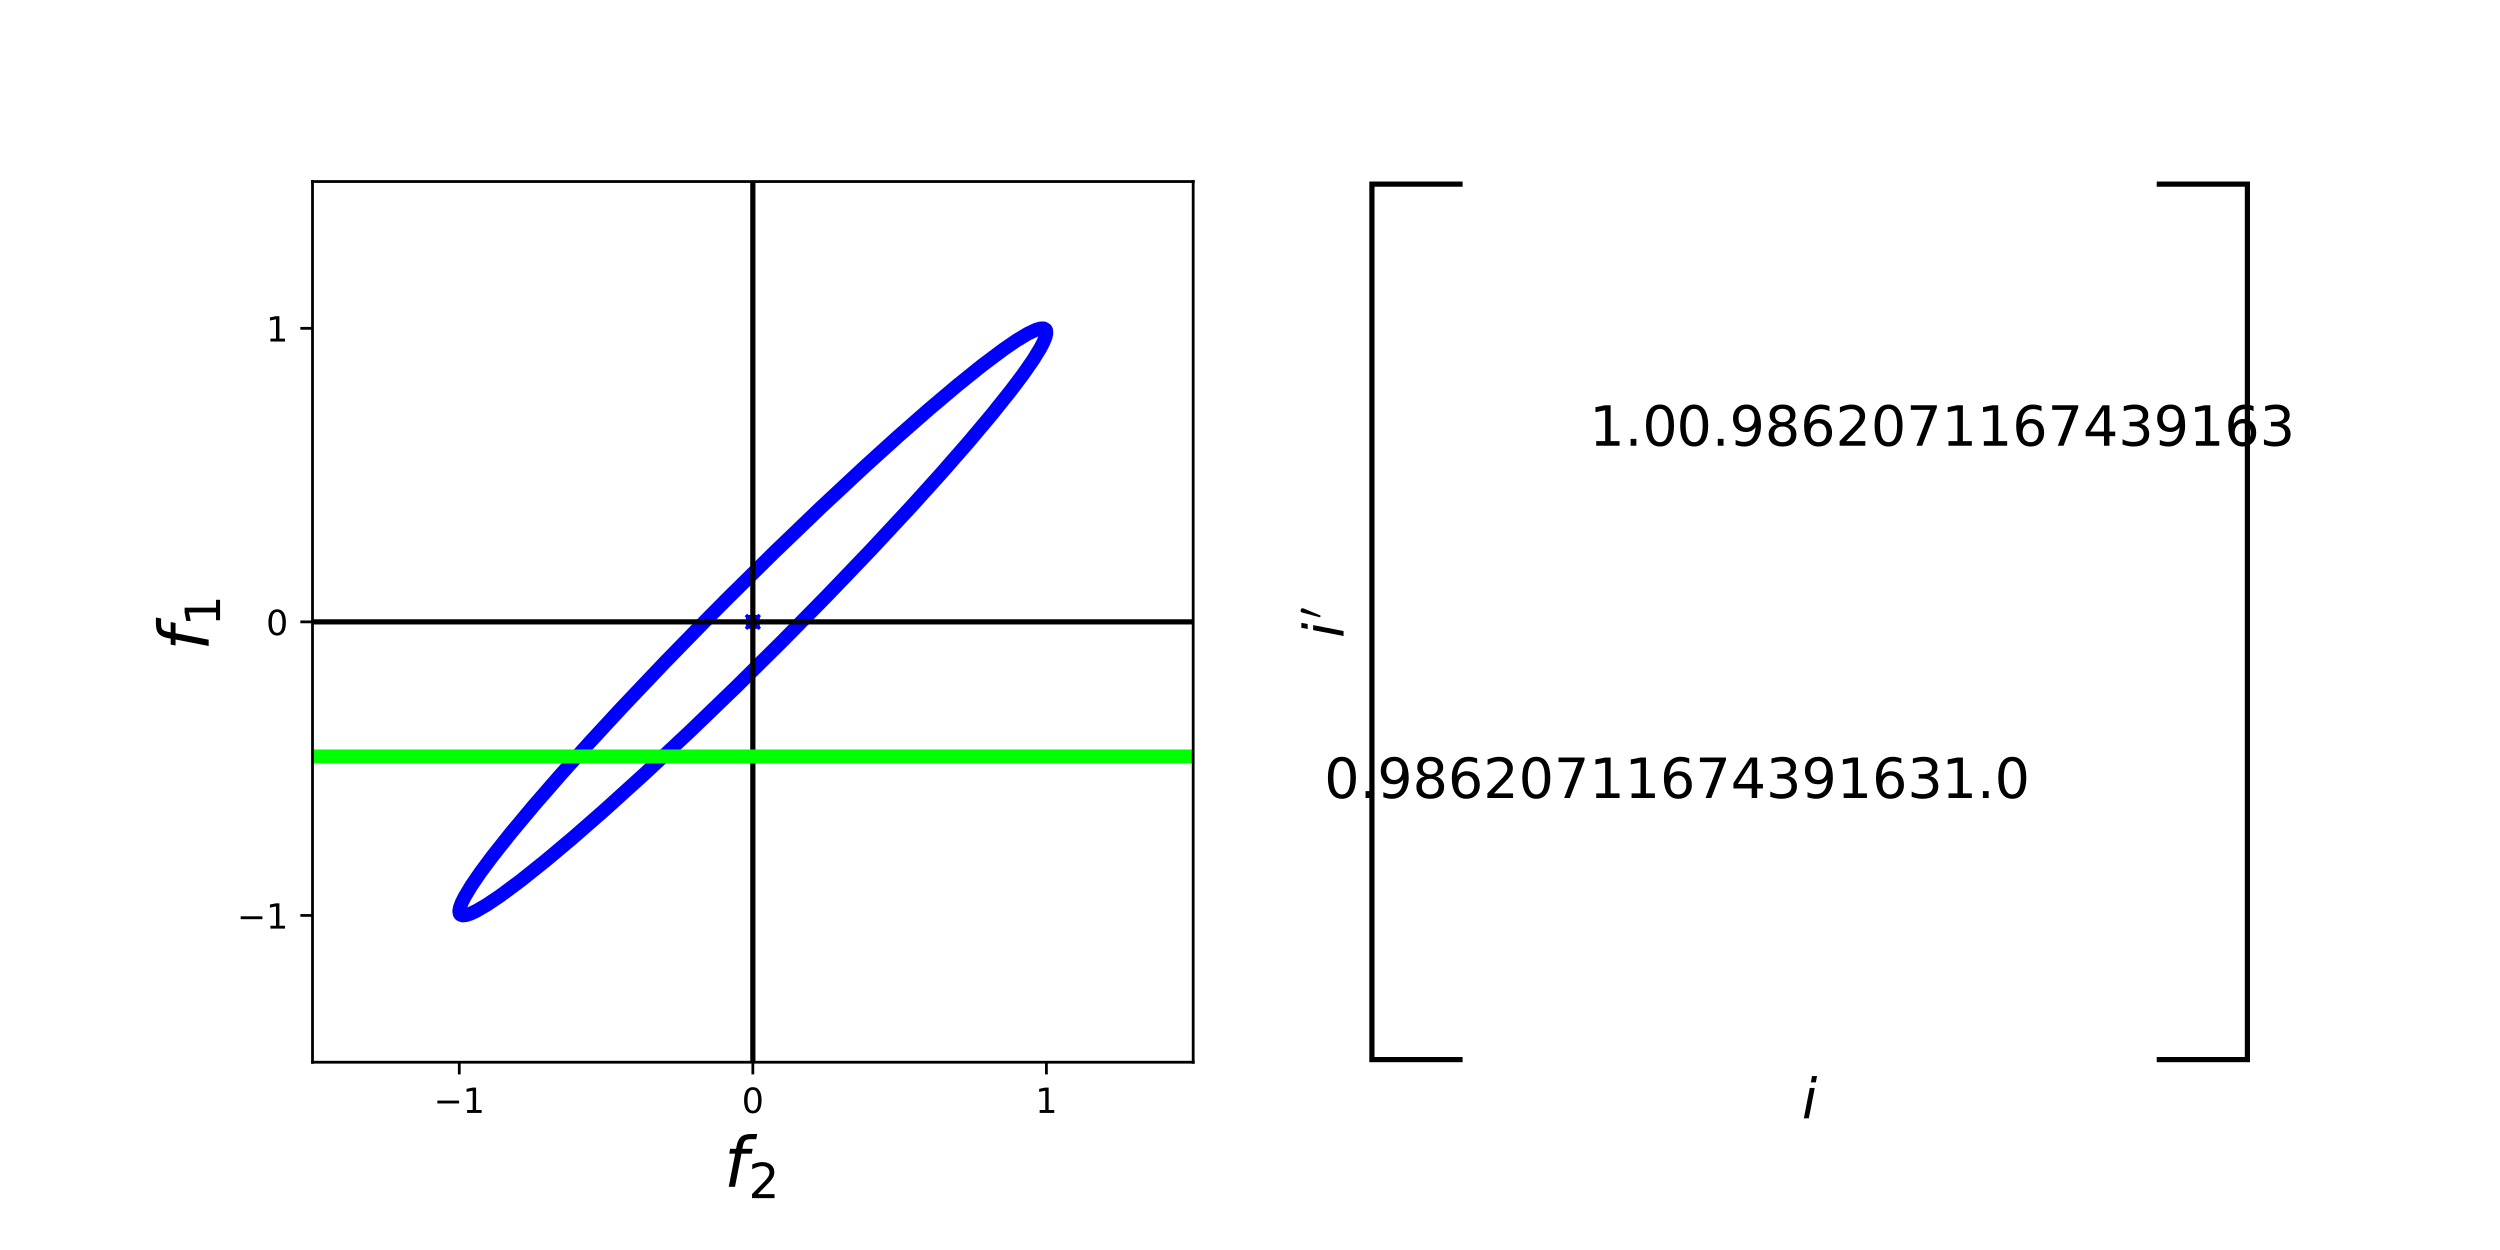
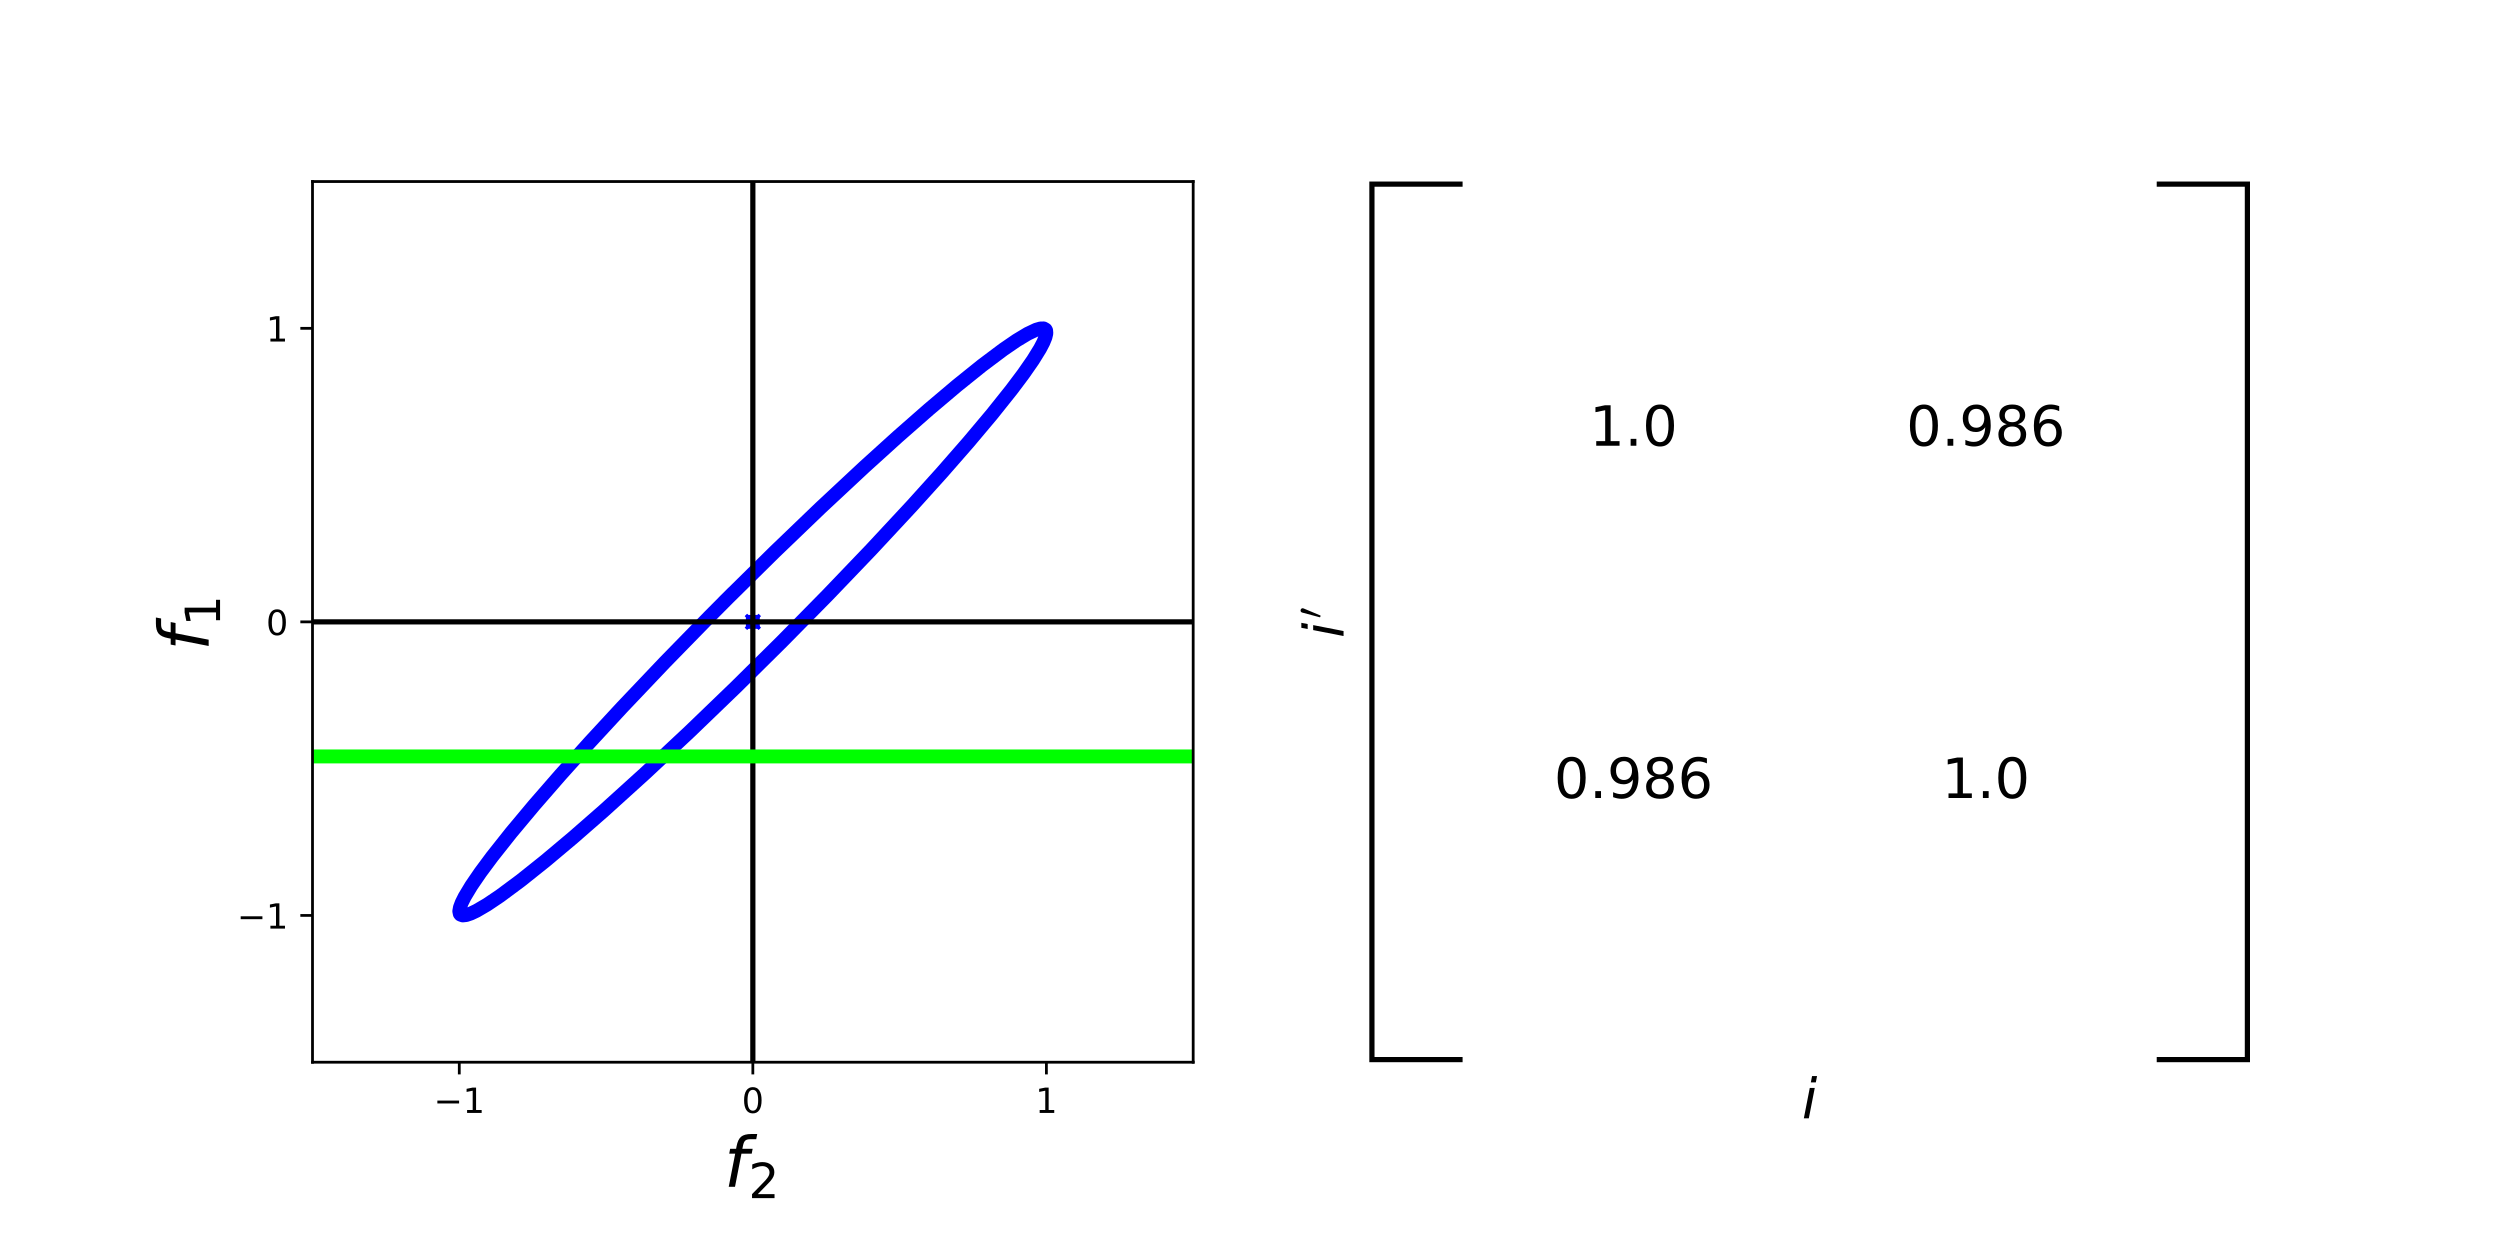
<svg xmlns="http://www.w3.org/2000/svg" xmlns:xlink="http://www.w3.org/1999/xlink" height="360pt" version="1.1" viewBox="0 0 720 360" width="720pt">
  <defs>
    <style type="text/css">
*{stroke-linecap:butt;stroke-linejoin:round;}
  </style>
  </defs>
  <g id="figure_1">
    <g id="patch_1">
      <path d="M 0 360  L 720 360  L 720 0  L 0 0  z " style="fill:none;" />
    </g>
    <g id="axes_1">
      <g id="patch_2">
        <path d="M 90 305.918  L 343.636 305.918  L 343.636 52.282  L 90 52.282  z " style="fill:none;" />
      </g>
      <g id="matplotlib.axis_1">
        <g id="xtick_1">
          <g id="line2d_1">
            <defs>
-               <path d="M 0 0  L 0 3.5  " id="m86a6c49e1c" style="stroke:#000000;stroke-width:0.8;" />
-             </defs>
-             <g>
-               <use style="stroke:#000000;stroke-width:0.8;" x="132.273" xlink:href="#m86a6c49e1c" y="305.918" />
+               <path d="M 0 0  L 0 3.5  " id="me2628e3931" style="stroke:#000000;stroke-width:0.8;" />
+             </defs>
+             <g>
+               <use style="stroke:#000000;stroke-width:0.8;" x="132.273" xlink:href="#me2628e3931" y="305.918" />
            </g>
          </g>
          <g id="text_1">
            <defs>
              <path d="M 10.594 35.5  L 73.188 35.5  L 73.188 27.203  L 10.594 27.203  z " id="DejaVuSans-2212" />
              <path d="M 12.406 8.297  L 28.516 8.297  L 28.516 63.922  L 10.984 60.406  L 10.984 69.391  L 28.422 72.906  L 38.281 72.906  L 38.281 8.297  L 54.391 8.297  L 54.391 0  L 12.406 0  z " id="DejaVuSans-31" />
            </defs>
            <g transform="translate(124.9016 320.5166)scale(0.1 -0.1)">
              <use xlink:href="#DejaVuSans-2212" />
              <use x="83.789" xlink:href="#DejaVuSans-31" />
            </g>
          </g>
        </g>
        <g id="xtick_2">
          <g id="line2d_2">
            <g>
-               <use style="stroke:#000000;stroke-width:0.8;" x="216.818" xlink:href="#m86a6c49e1c" y="305.918" />
+               <use style="stroke:#000000;stroke-width:0.8;" x="216.818" xlink:href="#me2628e3931" y="305.918" />
            </g>
          </g>
          <g id="text_2">
            <defs>
              <path d="M 31.781 66.406  Q 24.172 66.406 20.328 58.906  Q 16.5 51.422 16.5 36.375  Q 16.5 21.391 20.328 13.891  Q 24.172 6.391 31.781 6.391  Q 39.453 6.391 43.281 13.891  Q 47.125 21.391 47.125 36.375  Q 47.125 51.422 43.281 58.906  Q 39.453 66.406 31.781 66.406  z M 31.781 74.219  Q 44.047 74.219 50.516 64.516  Q 56.984 54.828 56.984 36.375  Q 56.984 17.969 50.516 8.266  Q 44.047 -1.422 31.781 -1.422  Q 19.531 -1.422 13.062 8.266  Q 6.594 17.969 6.594 36.375  Q 6.594 54.828 13.062 64.516  Q 19.531 74.219 31.781 74.219  z " id="DejaVuSans-30" />
            </defs>
            <g transform="translate(213.6369 320.5166)scale(0.1 -0.1)">
              <use xlink:href="#DejaVuSans-30" />
            </g>
          </g>
        </g>
        <g id="xtick_3">
          <g id="line2d_3">
            <g>
-               <use style="stroke:#000000;stroke-width:0.8;" x="301.364" xlink:href="#m86a6c49e1c" y="305.918" />
+               <use style="stroke:#000000;stroke-width:0.8;" x="301.364" xlink:href="#me2628e3931" y="305.918" />
            </g>
          </g>
          <g id="text_3">
            <g transform="translate(298.1824 320.5166)scale(0.1 -0.1)">
              <use xlink:href="#DejaVuSans-31" />
            </g>
          </g>
        </g>
        <g id="text_4">
          <defs>
            <path d="M 47.797 75.984  L 46.391 68.5  L 37.797 68.5  Q 32.906 68.5 30.688 66.578  Q 28.469 64.656 27.391 59.516  L 26.422 54.688  L 41.219 54.688  L 39.891 47.703  L 25.094 47.703  L 15.828 0  L 6.781 0  L 16.109 47.703  L 7.516 47.703  L 8.797 54.688  L 17.391 54.688  L 18.109 58.5  Q 19.969 68.172 24.625 72.078  Q 29.297 75.984 39.312 75.984  z " id="DejaVuSans-Oblique-66" />
            <path d="M 19.188 8.297  L 53.609 8.297  L 53.609 0  L 7.328 0  L 7.328 8.297  Q 12.938 14.109 22.625 23.891  Q 32.328 33.688 34.812 36.531  Q 39.547 41.844 41.422 45.531  Q 43.312 49.219 43.312 52.781  Q 43.312 58.594 39.234 62.25  Q 35.156 65.922 28.609 65.922  Q 23.969 65.922 18.812 64.312  Q 13.672 62.703 7.812 59.422  L 7.812 69.391  Q 13.766 71.781 18.938 73  Q 24.125 74.219 28.422 74.219  Q 39.75 74.219 46.484 68.547  Q 53.219 62.891 53.219 53.422  Q 53.219 48.922 51.531 44.891  Q 49.859 40.875 45.406 35.406  Q 44.188 33.984 37.641 27.219  Q 31.109 20.453 19.188 8.297  z " id="DejaVuSans-32" />
          </defs>
          <g transform="translate(208.5182 341.7932)scale(0.2 -0.2)">
            <use transform="translate(0 0.015625)" xlink:href="#DejaVuSans-Oblique-66" />
            <use transform="translate(35.20508 -16.39062)scale(0.7)" xlink:href="#DejaVuSans-32" />
          </g>
        </g>
      </g>
      <g id="matplotlib.axis_2">
        <g id="ytick_1">
          <g id="line2d_4">
            <defs>
-               <path d="M 0 0  L -3.5 0  " id="mccb817d449" style="stroke:#000000;stroke-width:0.8;" />
-             </defs>
-             <g>
-               <use style="stroke:#000000;stroke-width:0.8;" x="90" xlink:href="#mccb817d449" y="263.645" />
+               <path d="M 0 0  L -3.5 0  " id="mb81585627d" style="stroke:#000000;stroke-width:0.8;" />
+             </defs>
+             <g>
+               <use style="stroke:#000000;stroke-width:0.8;" x="90" xlink:href="#mb81585627d" y="263.645" />
            </g>
          </g>
          <g id="text_5">
            <g transform="translate(68.25781 267.4447)scale(0.1 -0.1)">
              <use xlink:href="#DejaVuSans-2212" />
              <use x="83.789" xlink:href="#DejaVuSans-31" />
            </g>
          </g>
        </g>
        <g id="ytick_2">
          <g id="line2d_5">
            <g>
-               <use style="stroke:#000000;stroke-width:0.8;" x="90" xlink:href="#mccb817d449" y="179.1" />
+               <use style="stroke:#000000;stroke-width:0.8;" x="90" xlink:href="#mb81585627d" y="179.1" />
            </g>
          </g>
          <g id="text_6">
            <g transform="translate(76.6375 182.8992)scale(0.1 -0.1)">
              <use xlink:href="#DejaVuSans-30" />
            </g>
          </g>
        </g>
        <g id="ytick_3">
          <g id="line2d_6">
            <g>
-               <use style="stroke:#000000;stroke-width:0.8;" x="90" xlink:href="#mccb817d449" y="94.555" />
+               <use style="stroke:#000000;stroke-width:0.8;" x="90" xlink:href="#mb81585627d" y="94.555" />
            </g>
          </g>
          <g id="text_7">
            <g transform="translate(76.6375 98.35376)scale(0.1 -0.1)">
              <use xlink:href="#DejaVuSans-31" />
            </g>
          </g>
        </g>
        <g id="text_8">
          <g transform="translate(60.09844 187.4)rotate(-90)scale(0.2 -0.2)">
            <use transform="translate(0 0.015625)" xlink:href="#DejaVuSans-Oblique-66" />
            <use transform="translate(35.20508 -16.39062)scale(0.7)" xlink:href="#DejaVuSans-31" />
          </g>
        </g>
      </g>
      <g id="line2d_7">
-         <path clip-path="url(#pf65e6b1ce6)" d="M 209.797 172.079  L 223.13 158.92  L 236.306 146.264  L 248.998 134.424  L 258.589 125.739  L 267.515 117.903  L 275.634 111.043  L 282.816 105.267  L 288.946 100.667  L 292.794 98.033  L 295.962 96.126  L 298.419 94.964  L 299.652 94.607  L 300.555 94.587  L 301.124 94.905  L 301.283 95.189  L 301.348 96.009  L 301.075 97.16  L 300.467 98.638  L 299.525 100.436  L 297.496 103.719  L 294.744 107.678  L 291.292 112.277  L 285.659 119.333  L 278.928 127.341  L 271.208 136.174  L 262.622 145.69  L 250.88 158.316  L 238.291 171.458  L 225.168 184.79  L 211.838 197.981  L 198.631 210.702  L 185.877 222.637  L 173.892 233.49  L 165.059 241.21  L 157.051 247.94  L 149.995 253.574  L 144.003 258.022  L 140.266 260.536  L 137.215 262.319  L 135.576 263.095  L 134.262 263.535  L 133.276 263.639  L 132.623 263.406  L 132.422 263.164  L 132.273 262.427  L 132.461 261.359  L 132.986 259.962  L 133.845 258.243  L 135.751 255.076  L 138.385 251.228  L 141.721 246.733  L 147.212 239.804  L 153.811 231.908  L 161.413 223.171  L 169.898 213.732  L 179.131 203.741  L 191.498 190.72  L 204.494 177.41  L 209.797 172.079  L 209.797 172.079  " style="fill:none;stroke:#0000ff;stroke-linecap:square;stroke-width:4;" />
+         <path clip-path="url(#pba4692a19d)" d="M 209.797 172.079  L 223.13 158.92  L 236.306 146.264  L 248.998 134.424  L 258.589 125.739  L 267.515 117.903  L 275.634 111.043  L 282.816 105.267  L 288.946 100.667  L 292.794 98.033  L 295.962 96.126  L 298.419 94.964  L 299.652 94.607  L 300.555 94.587  L 301.124 94.905  L 301.283 95.189  L 301.348 96.009  L 301.075 97.16  L 300.467 98.638  L 299.525 100.436  L 297.496 103.719  L 294.744 107.678  L 291.292 112.277  L 285.659 119.333  L 278.928 127.341  L 271.208 136.174  L 262.622 145.69  L 250.88 158.316  L 238.291 171.458  L 225.168 184.79  L 211.838 197.981  L 198.631 210.702  L 185.877 222.637  L 173.892 233.49  L 165.059 241.21  L 157.051 247.94  L 149.995 253.574  L 144.003 258.022  L 140.266 260.536  L 137.215 262.319  L 135.576 263.095  L 134.262 263.535  L 133.276 263.639  L 132.623 263.406  L 132.422 263.164  L 132.273 262.427  L 132.461 261.359  L 132.986 259.962  L 133.845 258.243  L 135.751 255.076  L 138.385 251.228  L 141.721 246.733  L 147.212 239.804  L 153.811 231.908  L 161.413 223.171  L 169.898 213.732  L 179.131 203.741  L 191.498 190.72  L 204.494 177.41  L 209.797 172.079  L 209.797 172.079  " style="fill:none;stroke:#0000ff;stroke-linecap:square;stroke-width:4;" />
      </g>
      <g id="line2d_8">
-         <path clip-path="url(#pf65e6b1ce6)" d="M 216.818 179.1  " style="fill:none;stroke:#0000ff;stroke-linecap:square;stroke-width:4;" />
+         <path clip-path="url(#pba4692a19d)" d="M 216.818 179.1  " style="fill:none;stroke:#0000ff;stroke-linecap:square;stroke-width:4;" />
        <defs>
-           <path d="M -2 2  L 2 -2  M -2 -2  L 2 2  " id="m5e6491fcba" style="stroke:#0000ff;" />
+           <path d="M -2 2  L 2 -2  M -2 -2  L 2 2  " id="m6e502a89c7" style="stroke:#0000ff;" />
        </defs>
-         <g clip-path="url(#pf65e6b1ce6)">
-           <use style="fill:#0000ff;stroke:#0000ff;" x="216.818" xlink:href="#m5e6491fcba" y="179.1" />
+         <g clip-path="url(#pba4692a19d)">
+           <use style="fill:#0000ff;stroke:#0000ff;" x="216.818" xlink:href="#m6e502a89c7" y="179.1" />
        </g>
      </g>
      <g id="line2d_9">
-         <path clip-path="url(#pf65e6b1ce6)" d="M 90 179.1  L 343.636 179.1  " style="fill:none;stroke:#000000;stroke-linecap:square;stroke-width:1.5;" />
+         <path clip-path="url(#pba4692a19d)" d="M 90 179.1  L 343.636 179.1  " style="fill:none;stroke:#000000;stroke-linecap:square;stroke-width:1.5;" />
      </g>
      <g id="line2d_10">
-         <path clip-path="url(#pf65e6b1ce6)" d="M 216.818 305.918  L 216.818 52.282  " style="fill:none;stroke:#000000;stroke-linecap:square;stroke-width:1.5;" />
+         <path clip-path="url(#pba4692a19d)" d="M 216.818 305.918  L 216.818 52.282  " style="fill:none;stroke:#000000;stroke-linecap:square;stroke-width:1.5;" />
      </g>
      <g id="line2d_11">
-         <path clip-path="url(#pf65e6b1ce6)" d="M 90 217.854  L 343.636 217.854  " style="fill:none;stroke:#00ff00;stroke-linecap:square;stroke-width:4;" />
+         <path clip-path="url(#pba4692a19d)" d="M 90 217.854  L 343.636 217.854  " style="fill:none;stroke:#00ff00;stroke-linecap:square;stroke-width:4;" />
      </g>
      <g id="patch_3">
        <path d="M 90 305.918  L 90 52.282  " style="fill:none;stroke:#000000;stroke-linecap:square;stroke-linejoin:miter;stroke-width:0.8;" />
      </g>
      <g id="patch_4">
        <path d="M 343.636 305.918  L 343.636 52.282  " style="fill:none;stroke:#000000;stroke-linecap:square;stroke-linejoin:miter;stroke-width:0.8;" />
      </g>
      <g id="patch_5">
        <path d="M 90 305.918  L 343.636 305.918  " style="fill:none;stroke:#000000;stroke-linecap:square;stroke-linejoin:miter;stroke-width:0.8;" />
      </g>
      <g id="patch_6">
        <path d="M 90 52.282  L 343.636 52.282  " style="fill:none;stroke:#000000;stroke-linecap:square;stroke-linejoin:miter;stroke-width:0.8;" />
      </g>
    </g>
    <g id="axes_2">
      <g id="matplotlib.axis_3">
        <g id="text_9">
          <defs>
            <path d="M 18.312 75.984  L 27.297 75.984  L 25.094 64.594  L 16.109 64.594  z M 14.203 54.688  L 23.188 54.688  L 12.5 0  L 3.516 0  z " id="DejaVuSans-Oblique-69" />
          </defs>
          <g transform="translate(518.9418 322.0757)scale(0.16 -0.16)">
            <use transform="translate(0 0.015625)" xlink:href="#DejaVuSans-Oblique-69" />
          </g>
        </g>
      </g>
      <g id="matplotlib.axis_4">
        <g id="text_10">
          <defs>
            <path d="M 3.516 5.422  Q 2.875 5.609 2.875 6.391  L 15.094 51.812  Q 15.672 53.656 17.078 54.781  Q 18.5 55.906 20.312 55.906  Q 22.656 55.906 24.438 54.359  Q 26.219 52.828 26.219 50.484  Q 26.219 49.469 25.688 48.188  L 7.625 4.984  Q 7.281 4.297 6.688 4.297  Q 6.156 4.297 5 4.781  Q 3.859 5.281 3.516 5.422  z " id="Cmsy10-30" />
          </defs>
          <g transform="translate(387.0361 183.74)rotate(-90)scale(0.16 -0.16)">
            <use transform="translate(0 0.584375)" xlink:href="#DejaVuSans-Oblique-69" />
            <use transform="translate(35.23091 38.86563)scale(0.7)" xlink:href="#Cmsy10-30" />
          </g>
        </g>
      </g>
      <g id="line2d_12">
-         <path clip-path="url(#pf5e6f33866)" d="M 419.727 52.282  L 394.364 52.282  L 394.364 305.918  L 419.727 305.918  " style="fill:none;stroke:#000000;stroke-linecap:square;stroke-width:3;" />
+         <path clip-path="url(#p57480cfb2f)" d="M 419.727 52.282  L 394.364 52.282  L 394.364 305.918  L 419.727 305.918  " style="fill:none;stroke:#000000;stroke-linecap:square;stroke-width:3;" />
      </g>
      <g id="line2d_13">
-         <path clip-path="url(#pf5e6f33866)" d="M 622.636 52.282  L 648 52.282  L 648 305.918  L 622.636 305.918  " style="fill:none;stroke:#000000;stroke-linecap:square;stroke-width:3;" />
+         <path clip-path="url(#p57480cfb2f)" d="M 622.636 52.282  L 648 52.282  L 648 305.918  L 622.636 305.918  " style="fill:none;stroke:#000000;stroke-linecap:square;stroke-width:3;" />
      </g>
      <g id="text_11">
        <defs>
          <path d="M 10.688 12.406  L 21 12.406  L 21 0  L 10.688 0  z " id="DejaVuSans-2e" />
        </defs>
        <g transform="translate(457.732 128.3727)scale(0.16 -0.16)">
          <use xlink:href="#DejaVuSans-31" />
          <use x="63.623" xlink:href="#DejaVuSans-2e" />
          <use x="95.41" xlink:href="#DejaVuSans-30" />
        </g>
      </g>
      <g id="text_12">
        <defs>
          <path d="M 10.984 1.516  L 10.984 10.5  Q 14.703 8.734 18.5 7.812  Q 22.312 6.891 25.984 6.891  Q 35.75 6.891 40.891 13.453  Q 46.047 20.016 46.781 33.406  Q 43.953 29.203 39.594 26.953  Q 35.25 24.703 29.984 24.703  Q 19.047 24.703 12.672 31.312  Q 6.297 37.938 6.297 49.422  Q 6.297 60.641 12.938 67.422  Q 19.578 74.219 30.609 74.219  Q 43.266 74.219 49.922 64.516  Q 56.594 54.828 56.594 36.375  Q 56.594 19.141 48.406 8.859  Q 40.234 -1.422 26.422 -1.422  Q 22.703 -1.422 18.891 -0.688  Q 15.094 0.047 10.984 1.516  z M 30.609 32.422  Q 37.25 32.422 41.125 36.953  Q 45.016 41.5 45.016 49.422  Q 45.016 57.281 41.125 61.844  Q 37.25 66.406 30.609 66.406  Q 23.969 66.406 20.094 61.844  Q 16.219 57.281 16.219 49.422  Q 16.219 41.5 20.094 36.953  Q 23.969 32.422 30.609 32.422  z " id="DejaVuSans-39" />
          <path d="M 31.781 34.625  Q 24.75 34.625 20.719 30.859  Q 16.703 27.094 16.703 20.516  Q 16.703 13.922 20.719 10.156  Q 24.75 6.391 31.781 6.391  Q 38.812 6.391 42.859 10.172  Q 46.922 13.969 46.922 20.516  Q 46.922 27.094 42.891 30.859  Q 38.875 34.625 31.781 34.625  z M 21.922 38.812  Q 15.578 40.375 12.031 44.719  Q 8.5 49.078 8.5 55.328  Q 8.5 64.062 14.719 69.141  Q 20.953 74.219 31.781 74.219  Q 42.672 74.219 48.875 69.141  Q 55.078 64.062 55.078 55.328  Q 55.078 49.078 51.531 44.719  Q 48 40.375 41.703 38.812  Q 48.828 37.156 52.797 32.312  Q 56.781 27.484 56.781 20.516  Q 56.781 9.906 50.312 4.234  Q 43.844 -1.422 31.781 -1.422  Q 19.734 -1.422 13.25 4.234  Q 6.781 9.906 6.781 20.516  Q 6.781 27.484 10.781 32.312  Q 14.797 37.156 21.922 38.812  z M 18.312 54.391  Q 18.312 48.734 21.844 45.562  Q 25.391 42.391 31.781 42.391  Q 38.141 42.391 41.719 45.562  Q 45.312 48.734 45.312 54.391  Q 45.312 60.062 41.719 63.234  Q 38.141 66.406 31.781 66.406  Q 25.391 66.406 21.844 63.234  Q 18.312 60.062 18.312 54.391  z " id="DejaVuSans-38" />
          <path d="M 33.016 40.375  Q 26.375 40.375 22.484 35.828  Q 18.609 31.297 18.609 23.391  Q 18.609 15.531 22.484 10.953  Q 26.375 6.391 33.016 6.391  Q 39.656 6.391 43.531 10.953  Q 47.406 15.531 47.406 23.391  Q 47.406 31.297 43.531 35.828  Q 39.656 40.375 33.016 40.375  z M 52.594 71.297  L 52.594 62.312  Q 48.875 64.062 45.094 64.984  Q 41.312 65.922 37.594 65.922  Q 27.828 65.922 22.672 59.328  Q 17.531 52.734 16.797 39.406  Q 19.672 43.656 24.016 45.922  Q 28.375 48.188 33.594 48.188  Q 44.578 48.188 50.953 41.516  Q 57.328 34.859 57.328 23.391  Q 57.328 12.156 50.688 5.359  Q 44.047 -1.422 33.016 -1.422  Q 20.359 -1.422 13.672 8.266  Q 6.984 17.969 6.984 36.375  Q 6.984 53.656 15.188 63.938  Q 23.391 74.219 37.203 74.219  Q 40.922 74.219 44.703 73.484  Q 48.484 72.75 52.594 71.297  z " id="DejaVuSans-36" />
-           <path d="M 8.203 72.906  L 55.078 72.906  L 55.078 68.703  L 28.609 0  L 18.312 0  L 43.219 64.594  L 8.203 64.594  z " id="DejaVuSans-37" />
-           <path d="M 37.797 64.312  L 12.891 25.391  L 37.797 25.391  z M 35.203 72.906  L 47.609 72.906  L 47.609 25.391  L 58.016 25.391  L 58.016 17.188  L 47.609 17.188  L 47.609 0  L 37.797 0  L 37.797 17.188  L 4.891 17.188  L 4.891 26.703  z " id="DejaVuSans-34" />
-           <path d="M 40.578 39.312  Q 47.656 37.797 51.625 33  Q 55.609 28.219 55.609 21.188  Q 55.609 10.406 48.188 4.484  Q 40.766 -1.422 27.094 -1.422  Q 22.516 -1.422 17.656 -0.516  Q 12.797 0.391 7.625 2.203  L 7.625 11.719  Q 11.719 9.328 16.594 8.109  Q 21.484 6.891 26.812 6.891  Q 36.078 6.891 40.938 10.547  Q 45.797 14.203 45.797 21.188  Q 45.797 27.641 41.281 31.266  Q 36.766 34.906 28.719 34.906  L 20.219 34.906  L 20.219 43.016  L 29.109 43.016  Q 36.375 43.016 40.234 45.922  Q 44.094 48.828 44.094 54.297  Q 44.094 59.906 40.109 62.906  Q 36.141 65.922 28.719 65.922  Q 24.656 65.922 20.016 65.031  Q 15.375 64.156 9.812 62.312  L 9.812 71.094  Q 15.438 72.656 20.344 73.438  Q 25.25 74.219 29.594 74.219  Q 40.828 74.219 47.359 69.109  Q 53.906 64.016 53.906 55.328  Q 53.906 49.266 50.438 45.094  Q 46.969 40.922 40.578 39.312  z " id="DejaVuSans-33" />
        </defs>
-         <g transform="translate(482.8366 128.3727)scale(0.16 -0.16)">
+         <g transform="translate(549.0066 128.3727)scale(0.16 -0.16)">
          <use xlink:href="#DejaVuSans-30" />
          <use x="63.623" xlink:href="#DejaVuSans-2e" />
          <use x="95.41" xlink:href="#DejaVuSans-39" />
          <use x="159.033" xlink:href="#DejaVuSans-38" />
          <use x="222.656" xlink:href="#DejaVuSans-36" />
-           <use x="286.279" xlink:href="#DejaVuSans-32" />
-           <use x="349.902" xlink:href="#DejaVuSans-30" />
-           <use x="413.525" xlink:href="#DejaVuSans-37" />
-           <use x="477.148" xlink:href="#DejaVuSans-31" />
-           <use x="540.771" xlink:href="#DejaVuSans-31" />
-           <use x="604.395" xlink:href="#DejaVuSans-36" />
-           <use x="668.018" xlink:href="#DejaVuSans-37" />
-           <use x="731.641" xlink:href="#DejaVuSans-34" />
-           <use x="795.264" xlink:href="#DejaVuSans-33" />
-           <use x="858.887" xlink:href="#DejaVuSans-39" />
-           <use x="922.51" xlink:href="#DejaVuSans-31" />
-           <use x="986.133" xlink:href="#DejaVuSans-36" />
-           <use x="1049.756" xlink:href="#DejaVuSans-33" />
        </g>
      </g>
      <g id="text_13">
-         <g transform="translate(381.382 229.8273)scale(0.16 -0.16)">
+         <g transform="translate(447.552 229.8273)scale(0.16 -0.16)">
          <use xlink:href="#DejaVuSans-30" />
          <use x="63.623" xlink:href="#DejaVuSans-2e" />
          <use x="95.41" xlink:href="#DejaVuSans-39" />
          <use x="159.033" xlink:href="#DejaVuSans-38" />
          <use x="222.656" xlink:href="#DejaVuSans-36" />
-           <use x="286.279" xlink:href="#DejaVuSans-32" />
-           <use x="349.902" xlink:href="#DejaVuSans-30" />
-           <use x="413.525" xlink:href="#DejaVuSans-37" />
-           <use x="477.148" xlink:href="#DejaVuSans-31" />
-           <use x="540.771" xlink:href="#DejaVuSans-31" />
-           <use x="604.395" xlink:href="#DejaVuSans-36" />
-           <use x="668.018" xlink:href="#DejaVuSans-37" />
-           <use x="731.641" xlink:href="#DejaVuSans-34" />
-           <use x="795.264" xlink:href="#DejaVuSans-33" />
-           <use x="858.887" xlink:href="#DejaVuSans-39" />
-           <use x="922.51" xlink:href="#DejaVuSans-31" />
-           <use x="986.133" xlink:href="#DejaVuSans-36" />
-           <use x="1049.756" xlink:href="#DejaVuSans-33" />
        </g>
      </g>
      <g id="text_14">
        <g transform="translate(559.1866 229.8273)scale(0.16 -0.16)">
          <use xlink:href="#DejaVuSans-31" />
          <use x="63.623" xlink:href="#DejaVuSans-2e" />
          <use x="95.41" xlink:href="#DejaVuSans-30" />
        </g>
      </g>
    </g>
  </g>
  <defs>
-     <clipPath id="pf65e6b1ce6">
+     <clipPath id="pba4692a19d">
      <rect height="253.636" width="253.636" x="90" y="52.282" />
    </clipPath>
-     <clipPath id="pf5e6f33866">
+     <clipPath id="p57480cfb2f">
      <rect height="253.636" width="253.636" x="394.364" y="52.282" />
    </clipPath>
  </defs>
</svg>
